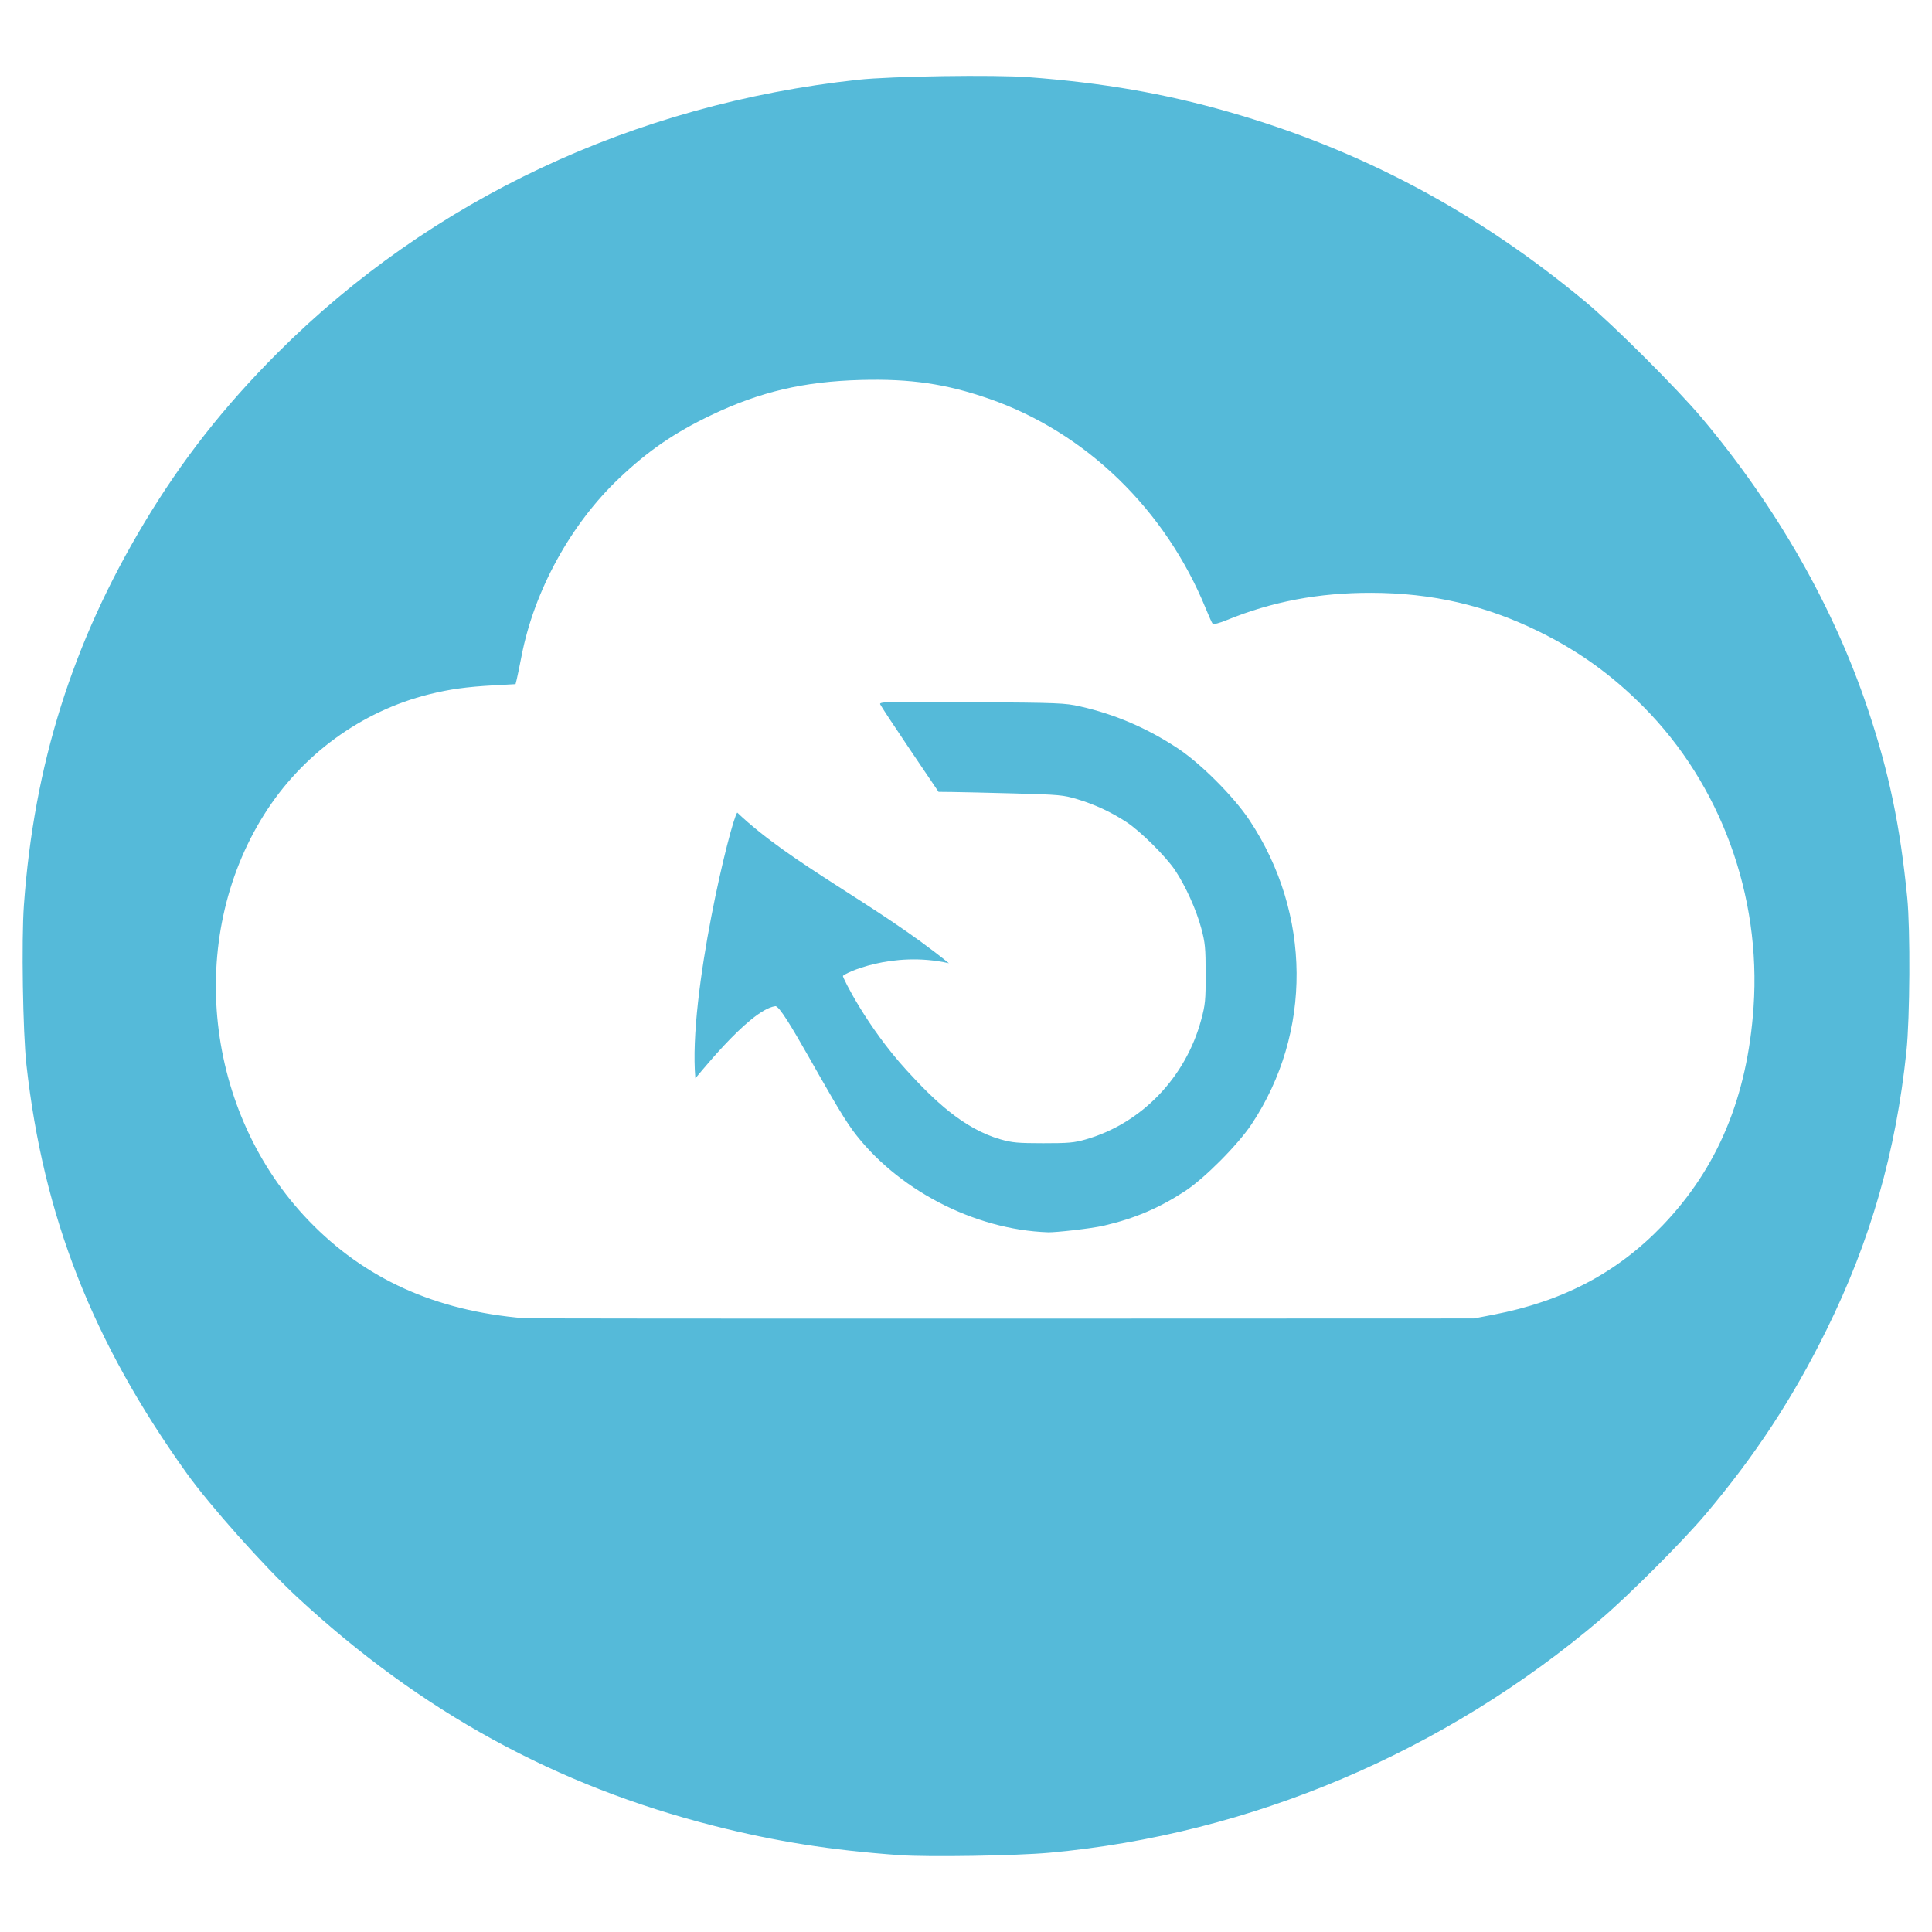
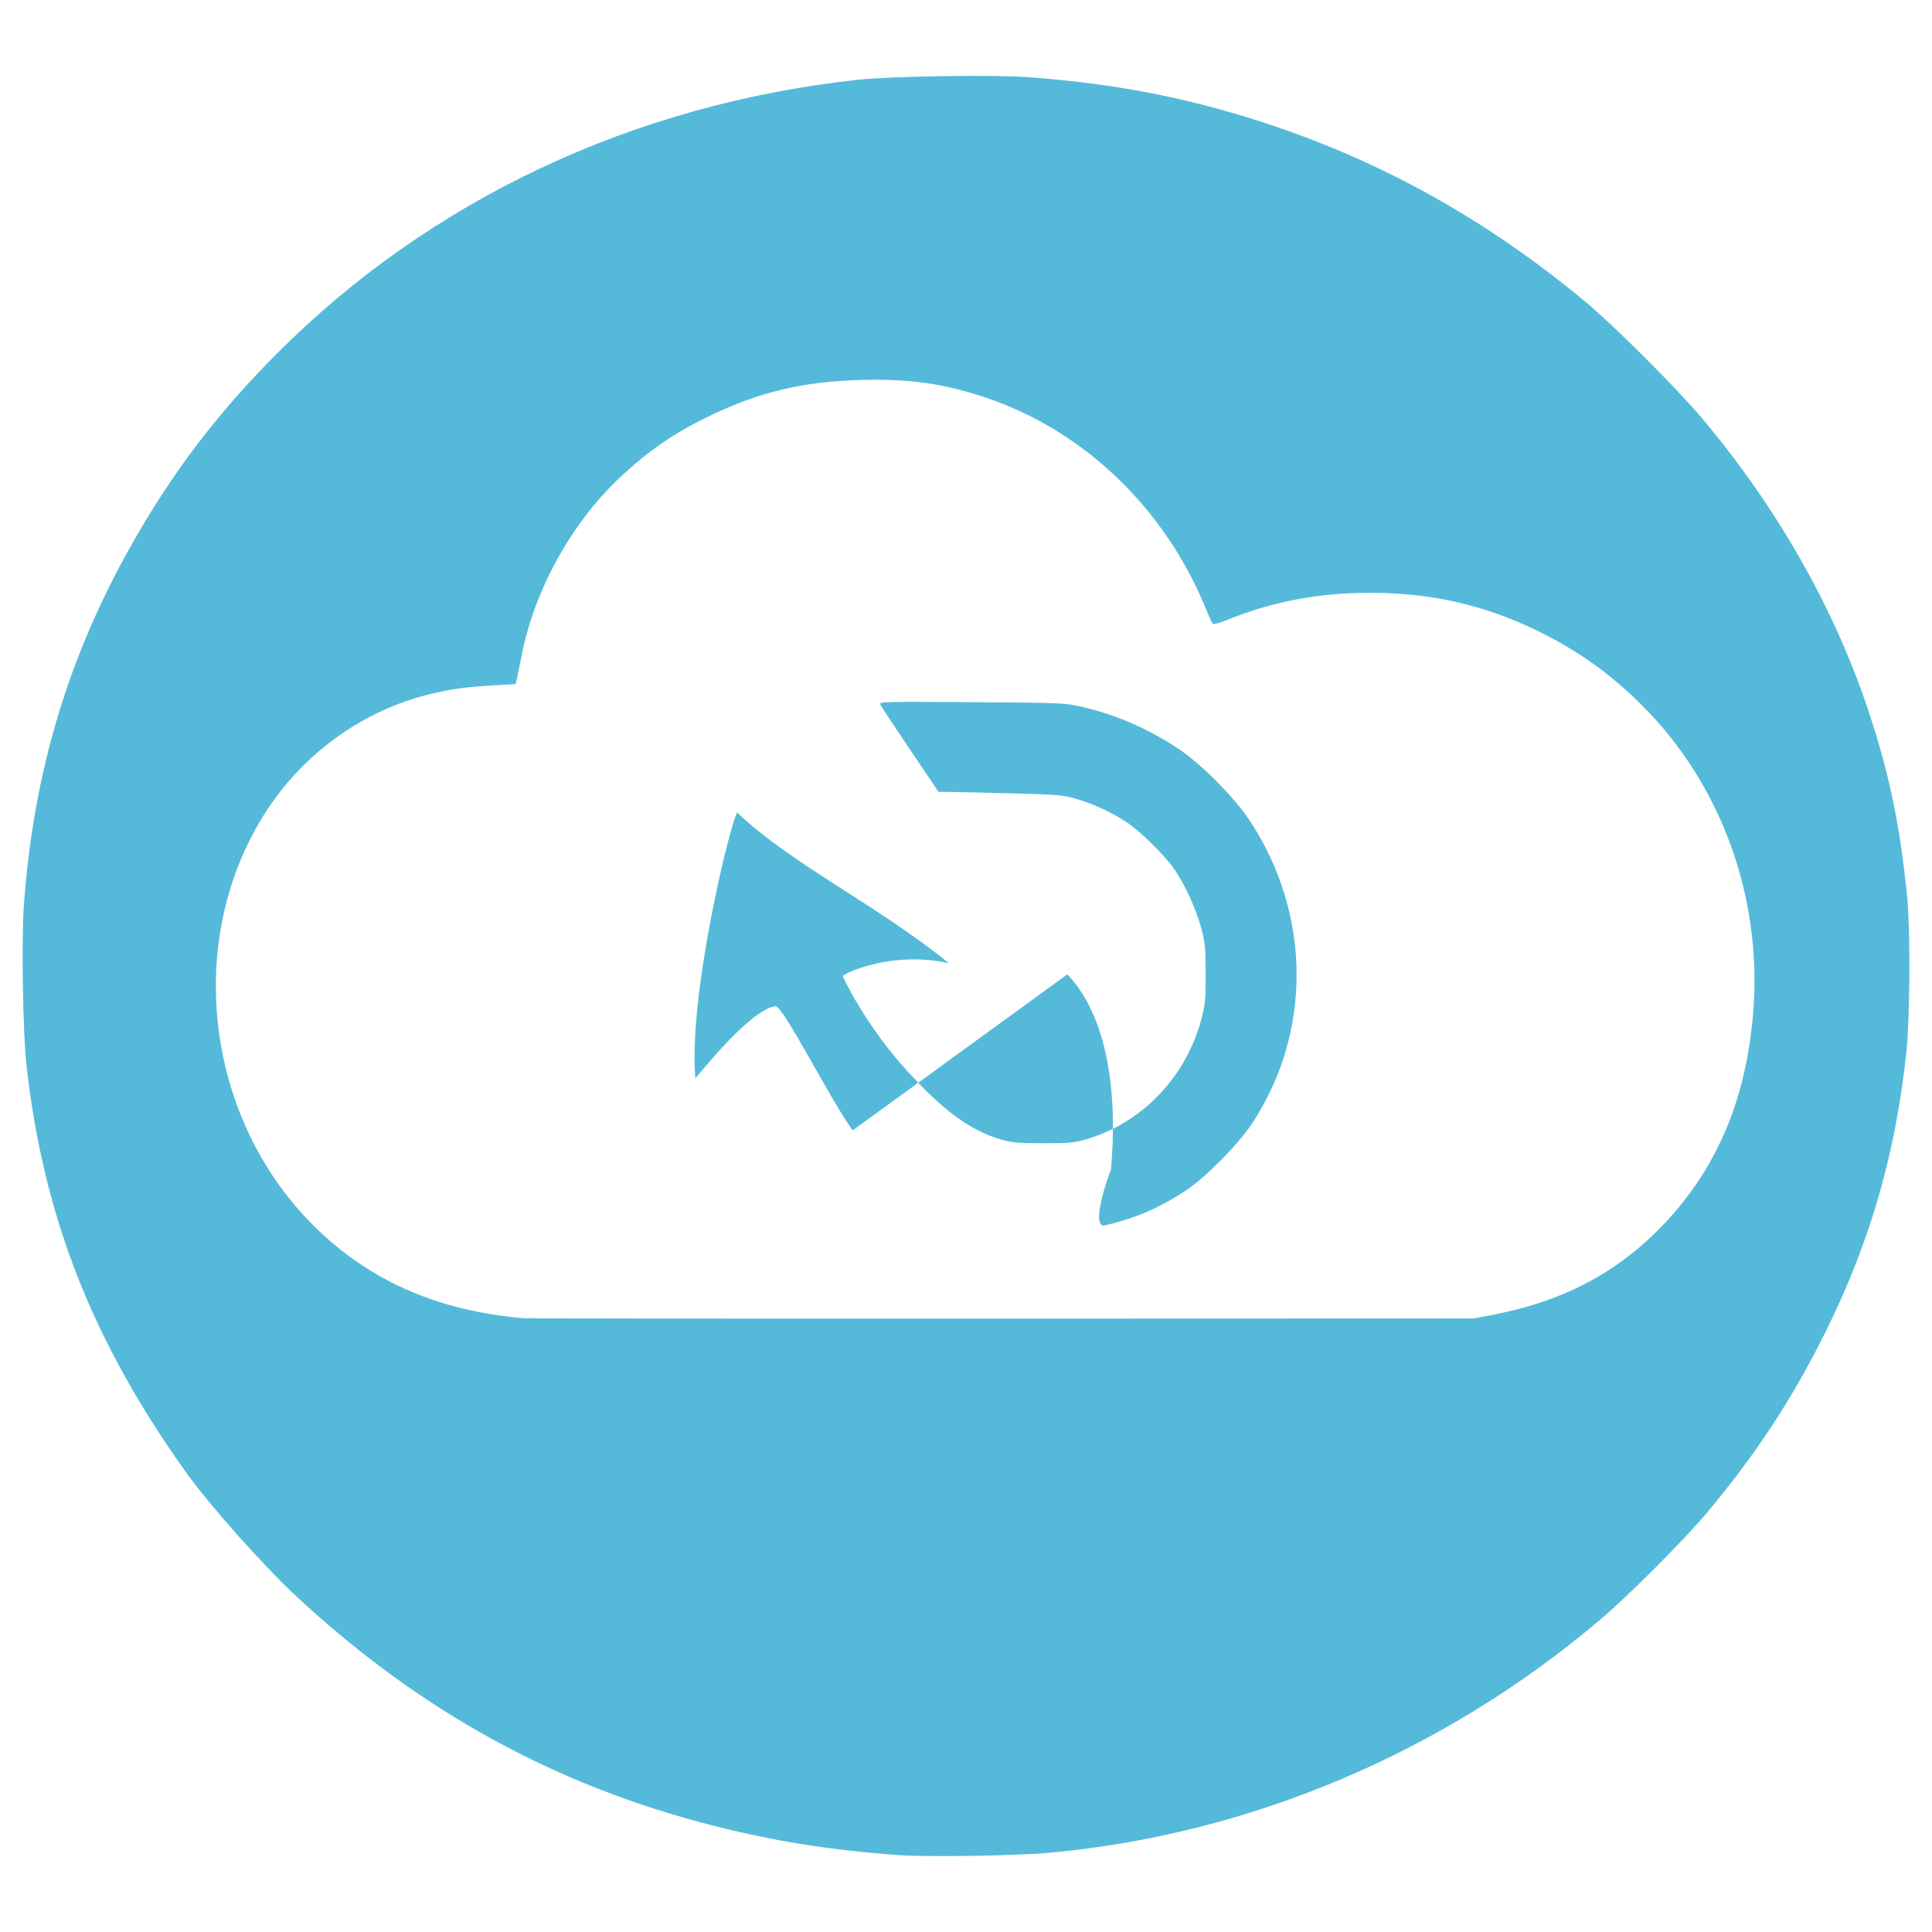
<svg xmlns="http://www.w3.org/2000/svg" width="1024" height="1024" viewBox="0 0 270.933 270.933" version="1.1" id="svg1" xml:space="preserve">
  <defs id="defs1" />
  <g id="layer1">
-     <path style="fill:#55bad9;stroke-width:1.596" d="m 126.156,260.157 c -9.621,-0.692 -17.355,-1.913 -26.015,-4.107 C 77.963,250.43 58.975,240.009 41.647,223.947 37.058,219.693 29.428,211.134 26.176,206.593 12.952,188.127 6.075,170.597 3.705,149.313 3.204,144.813 2.999,131.849 3.352,126.933 4.763,107.251 10.158,90.108 20.214,73.35 c 5.304,-8.839 11.165,-16.312 18.736,-23.886 21.468,-21.477 49.891,-34.85 81.354,-38.278 4.694,-0.511 19.114,-0.727 24.007,-0.358 10.309,0.776 18.985,2.282 27.962,4.851 18.529,5.304 34.869,14.003 50.096,26.669 3.918,3.259 12.862,12.191 16.276,16.253 10.524,12.524 18.496,26.508 23.31,40.889 2.953,8.823 4.509,16.281 5.509,26.413 0.441,4.472 0.374,16.847 -0.117,21.537 -1.483,14.163 -5.044,26.574 -11.205,39.059 -4.746,9.616 -9.965,17.568 -17.001,25.903 -3.137,3.716 -10.735,11.323 -14.578,14.595 -21.957,18.697 -49.23,30.263 -77.395,32.822 -4.662,0.424 -17.047,0.623 -21.012,0.337 z m 83.253,-75.788 c 9.796,-1.891 17.377,-5.889 23.744,-12.522 7.735,-8.058 11.889,-18.025 12.757,-30.61 1.081,-15.673 -4.628,-31.241 -15.452,-42.134 -4.443,-4.472 -9.048,-7.786 -14.644,-10.539 -7.476,-3.679 -14.989,-5.413 -23.527,-5.431 -7.354,-0.016 -13.933,1.231 -20.325,3.852 -0.95,0.389 -1.796,0.612 -1.898,0.498 -0.101,-0.113 -0.526,-1.047 -0.945,-2.078 -5.671,-13.944 -16.866,-24.791 -30.44,-29.494 -6.015,-2.084 -10.957,-2.81 -17.897,-2.628 -8.054,0.211 -14.197,1.653 -21.08,4.949 -5.142,2.462 -8.771,4.953 -12.868,8.831 -6.786,6.423 -11.904,15.733 -13.688,24.898 -0.276,1.416 -0.58,2.891 -0.675,3.277 l -0.174,0.702 -3.035,0.168 c -3.874,0.215 -6.194,0.537 -9.121,1.268 -9.479,2.367 -17.824,8.457 -23.109,16.866 -11,17.501 -8.335,41.764 6.252,56.928 7.851,8.161 17.751,12.649 30.2,13.69 0.515,0.043 30.696,0.069 67.068,0.056 l 66.132,-0.022 z m -89.829,-25.851 c -3.073,-4.144 -9.832,-17.679 -10.864,-17.414 -3.774,0.518 -11.629,10.792 -11.204,10.08 -1.013,-11.652 5.001,-36.212 5.875,-37.23 7.636,7.27 19.552,12.895 29.685,21.125 -8.025,-1.808 -14.793,1.466 -14.865,1.793 -0.044,0.199 3.318,7.081 8.956,13.246 3.734,4.083 7.9,8.159 13.155,9.661 1.627,0.465 2.41,0.536 5.969,0.539 3.573,0.003 4.336,-0.065 5.969,-0.532 7.801,-2.23 14.018,-8.674 16.196,-16.788 0.57,-2.124 0.628,-2.72 0.623,-6.438 -0.005,-3.666 -0.07,-4.337 -0.617,-6.385 -0.695,-2.602 -2.213,-5.963 -3.686,-8.157 -1.298,-1.935 -4.844,-5.448 -6.781,-6.72 -2.145,-1.407 -4.456,-2.485 -6.906,-3.218 -1.99,-0.596 -2.484,-0.641 -8.896,-0.814 -3.734,-0.101 -7.64,-0.192 -8.68,-0.202 l -1.891,-0.019 -4.02,-5.95 c -2.211,-3.272 -4.086,-6.123 -4.168,-6.335 -0.136,-0.356 0.855,-0.378 12.816,-0.295 12.284,0.086 13.083,0.117 15.225,0.6 4.867,1.097 9.347,3.017 13.657,5.853 3.241,2.133 7.89,6.787 10.093,10.106 8.7,13.105 8.817,29.791 0.3,42.62 -1.919,2.89 -6.617,7.615 -9.34,9.392 -3.656,2.386 -7.05,3.832 -11.358,4.837 -1.842,0.43 -6.831,0.971 -7.838,0.937 -10.481,-0.353 -21.348,-6.116 -27.41,-14.292 z" id="path1" />
+     <path style="fill:#55bad9;stroke-width:1.596" d="m 126.156,260.157 c -9.621,-0.692 -17.355,-1.913 -26.015,-4.107 C 77.963,250.43 58.975,240.009 41.647,223.947 37.058,219.693 29.428,211.134 26.176,206.593 12.952,188.127 6.075,170.597 3.705,149.313 3.204,144.813 2.999,131.849 3.352,126.933 4.763,107.251 10.158,90.108 20.214,73.35 c 5.304,-8.839 11.165,-16.312 18.736,-23.886 21.468,-21.477 49.891,-34.85 81.354,-38.278 4.694,-0.511 19.114,-0.727 24.007,-0.358 10.309,0.776 18.985,2.282 27.962,4.851 18.529,5.304 34.869,14.003 50.096,26.669 3.918,3.259 12.862,12.191 16.276,16.253 10.524,12.524 18.496,26.508 23.31,40.889 2.953,8.823 4.509,16.281 5.509,26.413 0.441,4.472 0.374,16.847 -0.117,21.537 -1.483,14.163 -5.044,26.574 -11.205,39.059 -4.746,9.616 -9.965,17.568 -17.001,25.903 -3.137,3.716 -10.735,11.323 -14.578,14.595 -21.957,18.697 -49.23,30.263 -77.395,32.822 -4.662,0.424 -17.047,0.623 -21.012,0.337 z m 83.253,-75.788 c 9.796,-1.891 17.377,-5.889 23.744,-12.522 7.735,-8.058 11.889,-18.025 12.757,-30.61 1.081,-15.673 -4.628,-31.241 -15.452,-42.134 -4.443,-4.472 -9.048,-7.786 -14.644,-10.539 -7.476,-3.679 -14.989,-5.413 -23.527,-5.431 -7.354,-0.016 -13.933,1.231 -20.325,3.852 -0.95,0.389 -1.796,0.612 -1.898,0.498 -0.101,-0.113 -0.526,-1.047 -0.945,-2.078 -5.671,-13.944 -16.866,-24.791 -30.44,-29.494 -6.015,-2.084 -10.957,-2.81 -17.897,-2.628 -8.054,0.211 -14.197,1.653 -21.08,4.949 -5.142,2.462 -8.771,4.953 -12.868,8.831 -6.786,6.423 -11.904,15.733 -13.688,24.898 -0.276,1.416 -0.58,2.891 -0.675,3.277 l -0.174,0.702 -3.035,0.168 c -3.874,0.215 -6.194,0.537 -9.121,1.268 -9.479,2.367 -17.824,8.457 -23.109,16.866 -11,17.501 -8.335,41.764 6.252,56.928 7.851,8.161 17.751,12.649 30.2,13.69 0.515,0.043 30.696,0.069 67.068,0.056 l 66.132,-0.022 z m -89.829,-25.851 c -3.073,-4.144 -9.832,-17.679 -10.864,-17.414 -3.774,0.518 -11.629,10.792 -11.204,10.08 -1.013,-11.652 5.001,-36.212 5.875,-37.23 7.636,7.27 19.552,12.895 29.685,21.125 -8.025,-1.808 -14.793,1.466 -14.865,1.793 -0.044,0.199 3.318,7.081 8.956,13.246 3.734,4.083 7.9,8.159 13.155,9.661 1.627,0.465 2.41,0.536 5.969,0.539 3.573,0.003 4.336,-0.065 5.969,-0.532 7.801,-2.23 14.018,-8.674 16.196,-16.788 0.57,-2.124 0.628,-2.72 0.623,-6.438 -0.005,-3.666 -0.07,-4.337 -0.617,-6.385 -0.695,-2.602 -2.213,-5.963 -3.686,-8.157 -1.298,-1.935 -4.844,-5.448 -6.781,-6.72 -2.145,-1.407 -4.456,-2.485 -6.906,-3.218 -1.99,-0.596 -2.484,-0.641 -8.896,-0.814 -3.734,-0.101 -7.64,-0.192 -8.68,-0.202 l -1.891,-0.019 -4.02,-5.95 c -2.211,-3.272 -4.086,-6.123 -4.168,-6.335 -0.136,-0.356 0.855,-0.378 12.816,-0.295 12.284,0.086 13.083,0.117 15.225,0.6 4.867,1.097 9.347,3.017 13.657,5.853 3.241,2.133 7.89,6.787 10.093,10.106 8.7,13.105 8.817,29.791 0.3,42.62 -1.919,2.89 -6.617,7.615 -9.34,9.392 -3.656,2.386 -7.05,3.832 -11.358,4.837 -1.842.0.53 -6.831,0.971 -7.838,0.937 -10.481,-0.353 -21.348,-6.116 -27.4.0.5,-14.292 z" id="path1" />
  </g>
</svg>
